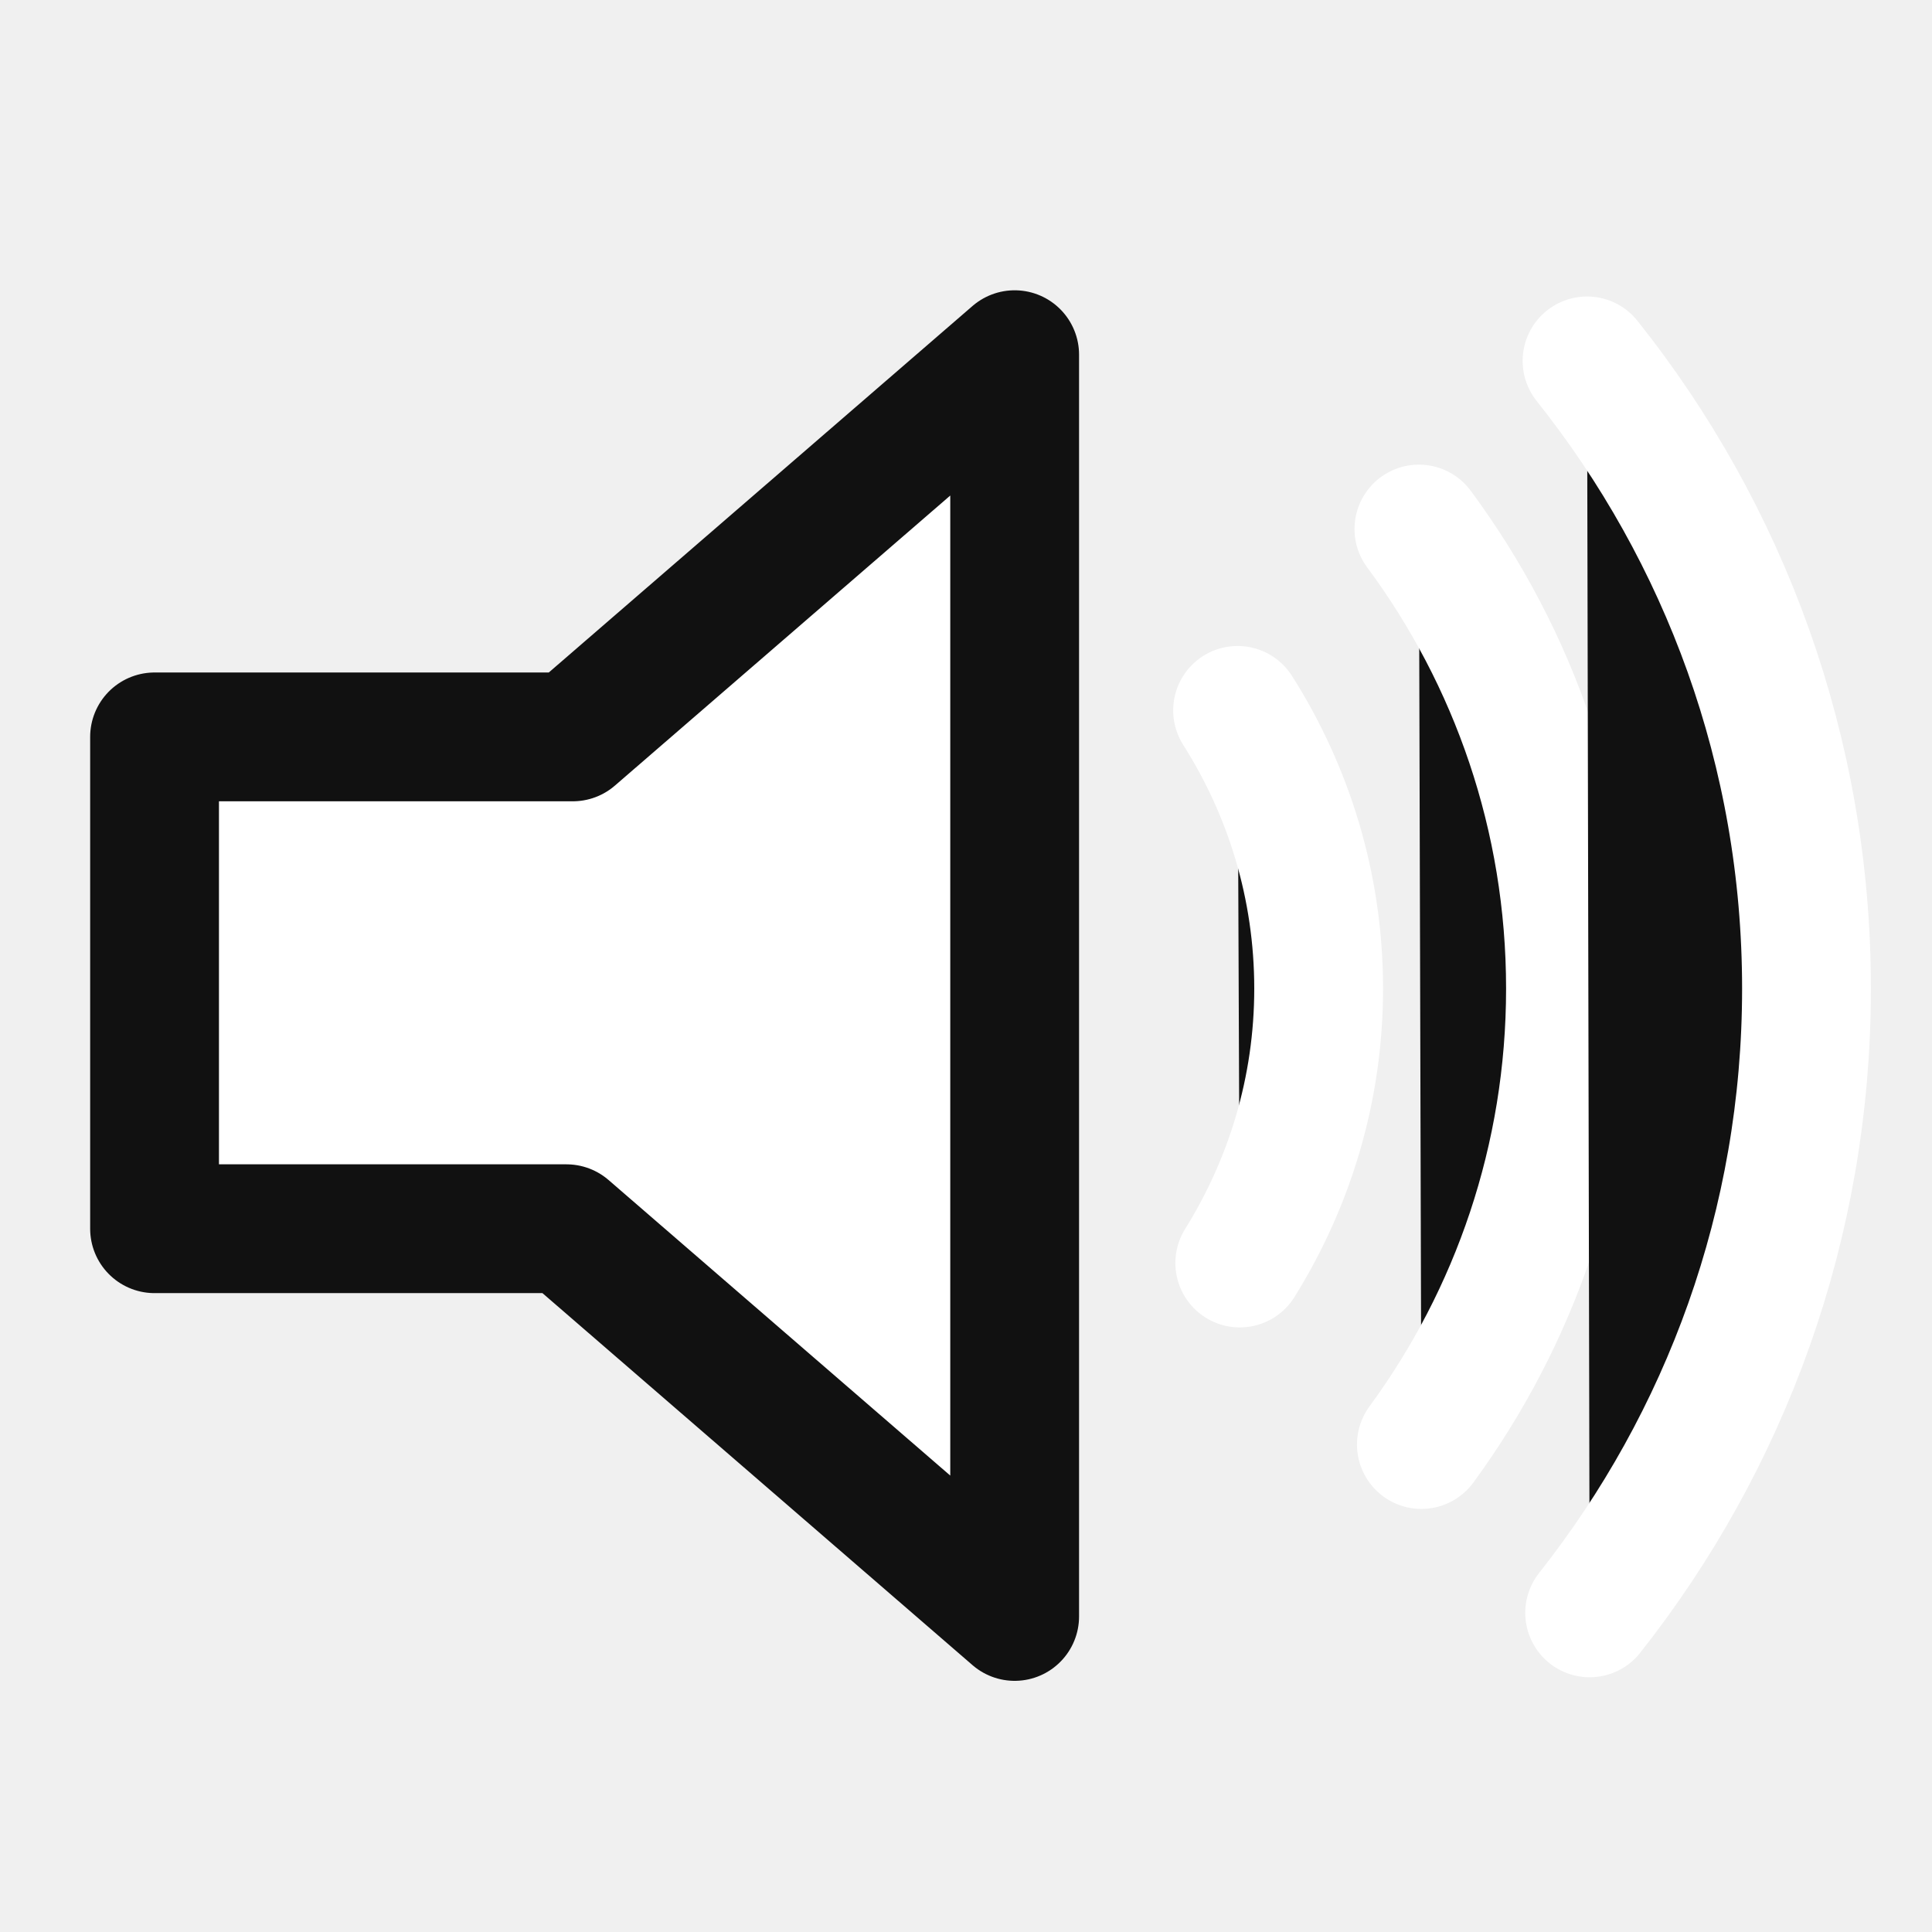
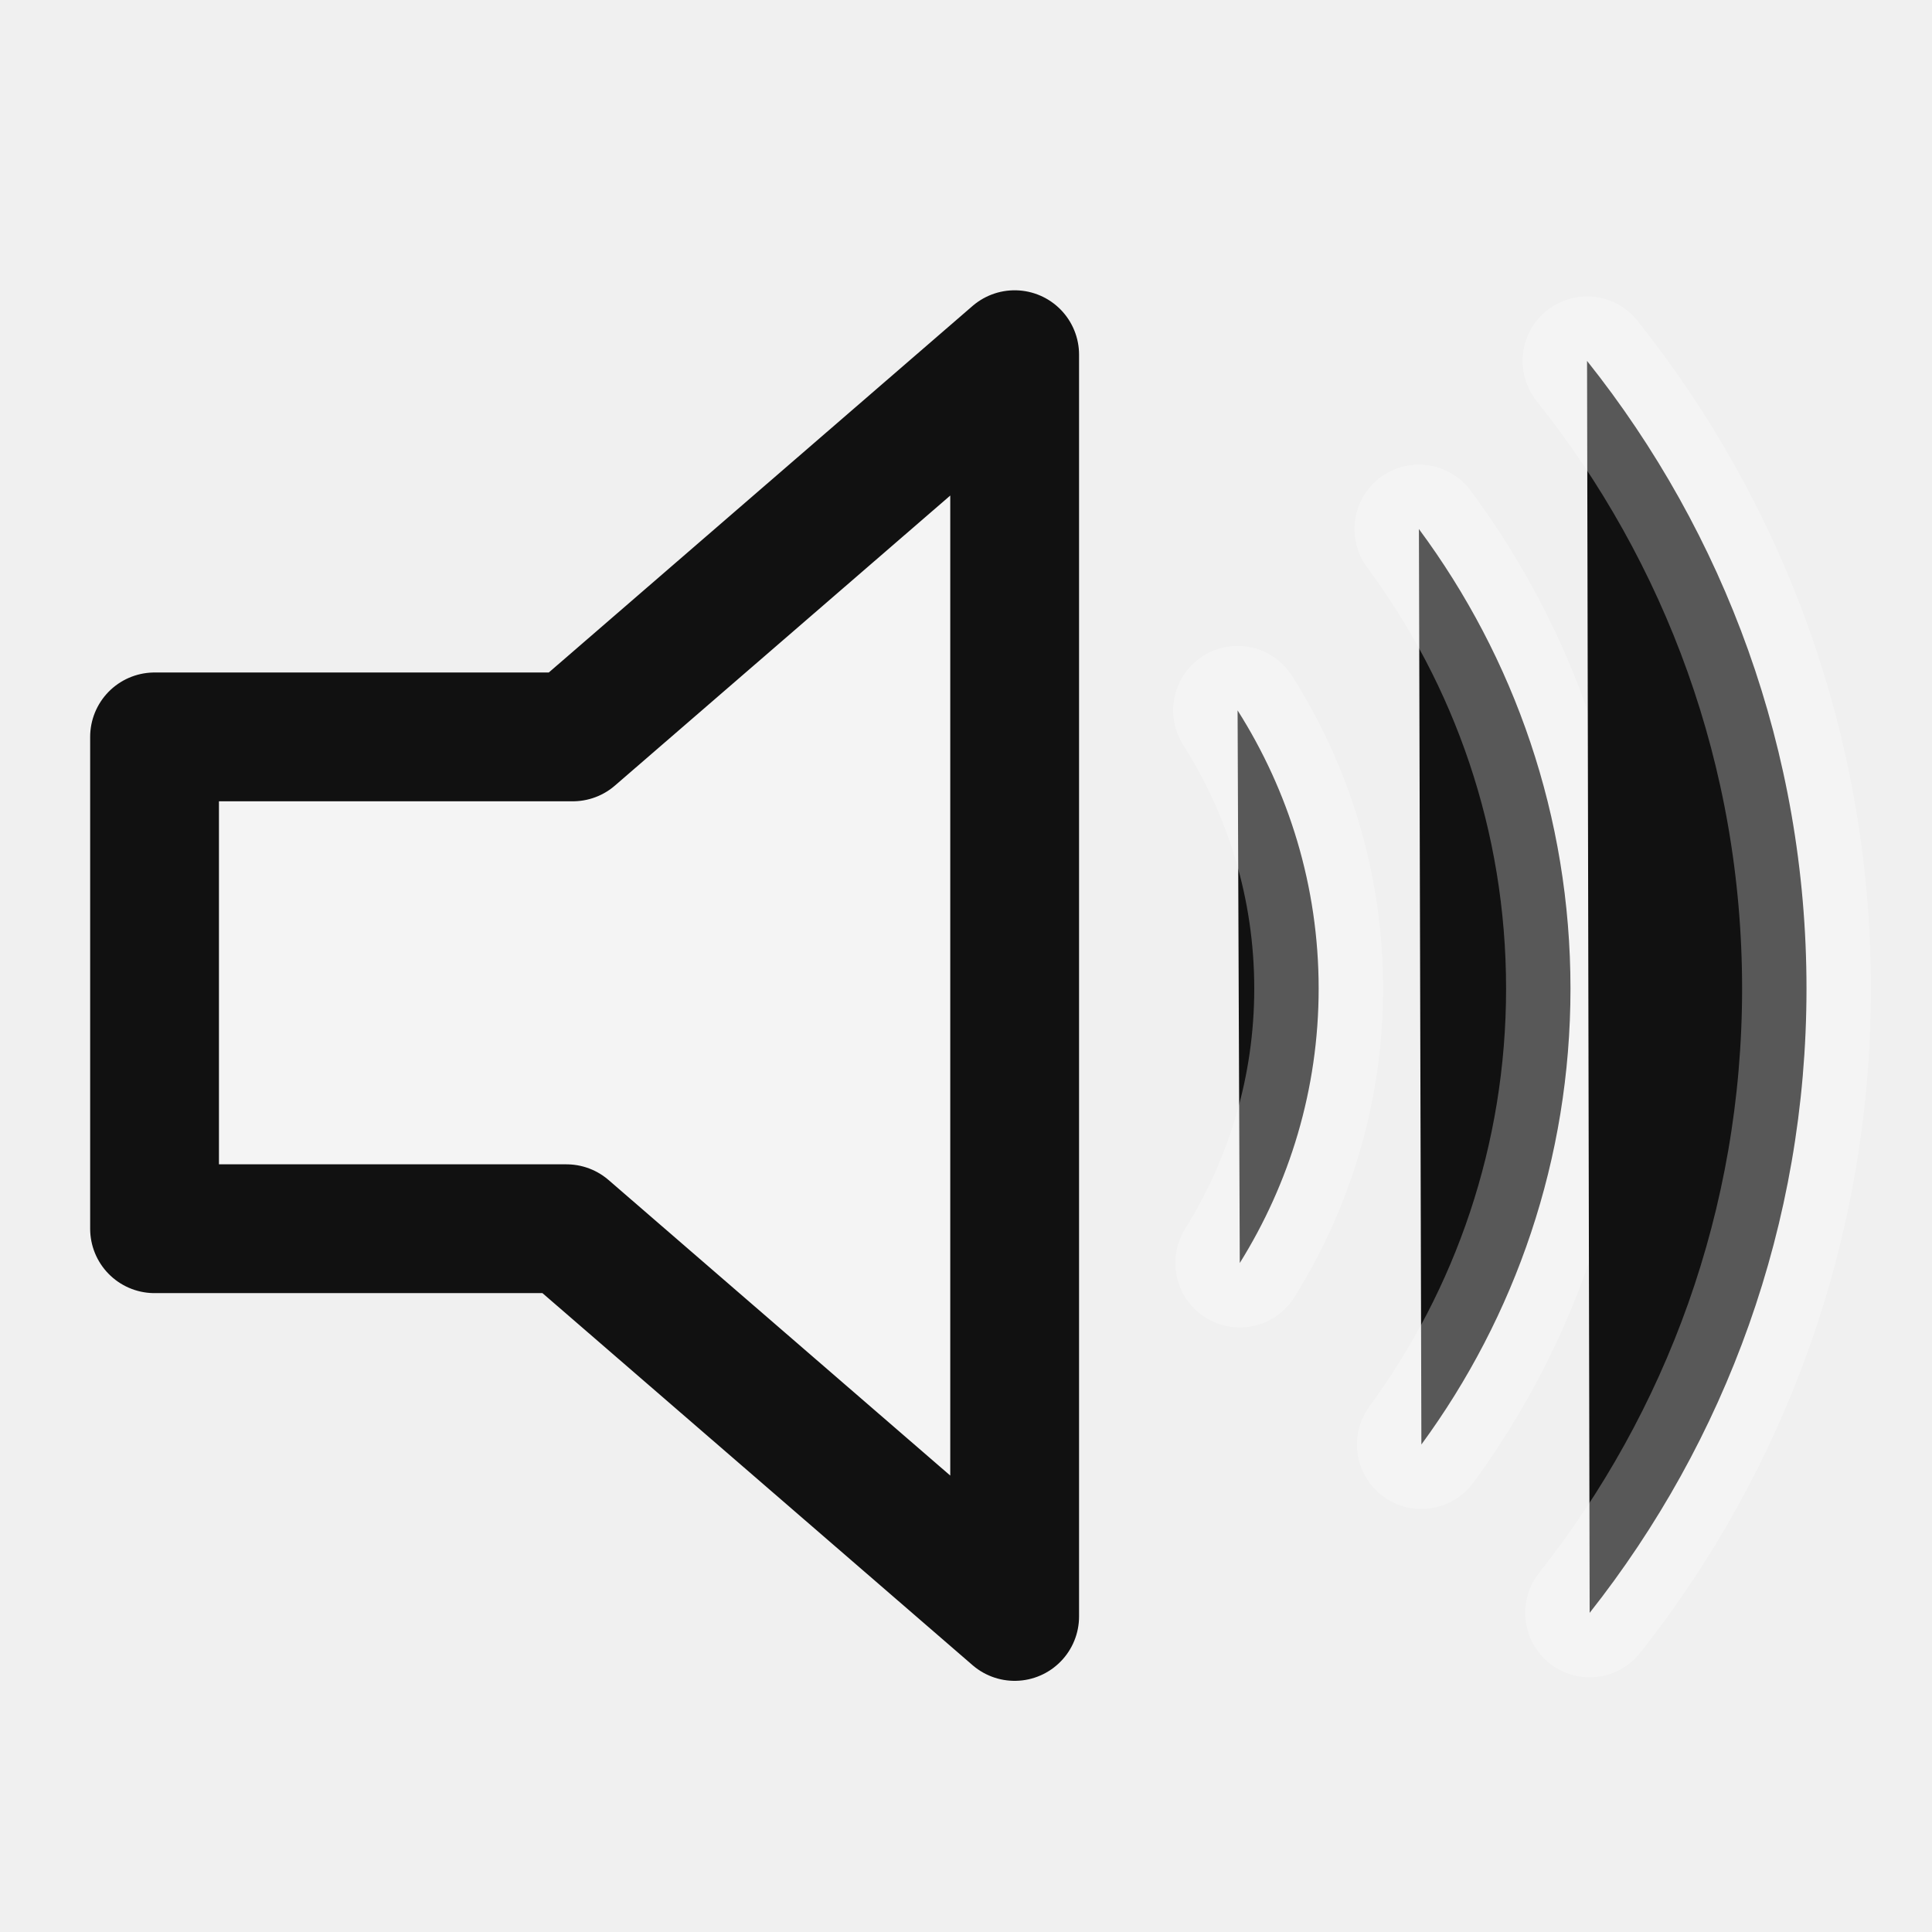
<svg xmlns="http://www.w3.org/2000/svg" xml:space="preserve" version="1.0" id="layer1" width="400pt" height="400pt" viewBox="0 0 75 75">
  <g id="g1">
-     <polygon id="polygon1" points="39.389,13.769 22.235,28.606 6,28.606 6,47.699 21.989,47.699 39.389,62.75 39.389,13.769" style="stroke:#111111;stroke-width:5;stroke-linejoin:round;fill:white;" />
-     <path id="path1" d="M 48.128,49.03 C 50.057,45.934 51.19,42.291 51.19,38.377 C 51.19,34.399 50.026,30.703 48.043,27.577" style="fill:#111111;stroke:white;stroke-width:5;stroke-linecap:round" />
-     <path id="path2" d="M 55.082,20.537 C 58.777,25.523 60.966,31.694 60.966,38.377 C 60.966,44.998 58.815,51.115 55.178,56.076" style="fill:#111111;stroke:white;stroke-width:5;stroke-linecap:round" />
-     <path id="path1" d="M 61.71,62.611 C 66.977,55.945 70.128,47.531 70.128,38.378 C 70.128,29.161 66.936,20.696 61.609,14.01" style="fill:#111111;stroke:white;stroke-width:5;stroke-linecap:round" />
+     <polygon id="polygon1" points="39.389,13.769 22.235,28.606 6,28.606 6,47.699 21.989,47.699 39.389,62.75 39.389,13.769" style="stroke:#111111;stroke-width:5;stroke-linejoin:round;fill:rgba(255,255,255, 0.3);" />
+     <path id="path1" d="M 48.128,49.03 C 50.057,45.934 51.19,42.291 51.19,38.377 C 51.19,34.399 50.026,30.703 48.043,27.577" style="fill:#111111;stroke:rgba(255,255,255, 0.3);stroke-width:5;stroke-linecap:round" />
+     <path id="path2" d="M 55.082,20.537 C 58.777,25.523 60.966,31.694 60.966,38.377 C 60.966,44.998 58.815,51.115 55.178,56.076" style="fill:#111111;stroke:rgba(255,255,255, 0.3);stroke-width:5;stroke-linecap:round" />
+     <path id="path1" d="M 61.71,62.611 C 66.977,55.945 70.128,47.531 70.128,38.378 C 70.128,29.161 66.936,20.696 61.609,14.01" style="fill:#111111;stroke:rgba(255,255,255, 0.3);stroke-width:5;stroke-linecap:round" />
  </g>
</svg>
